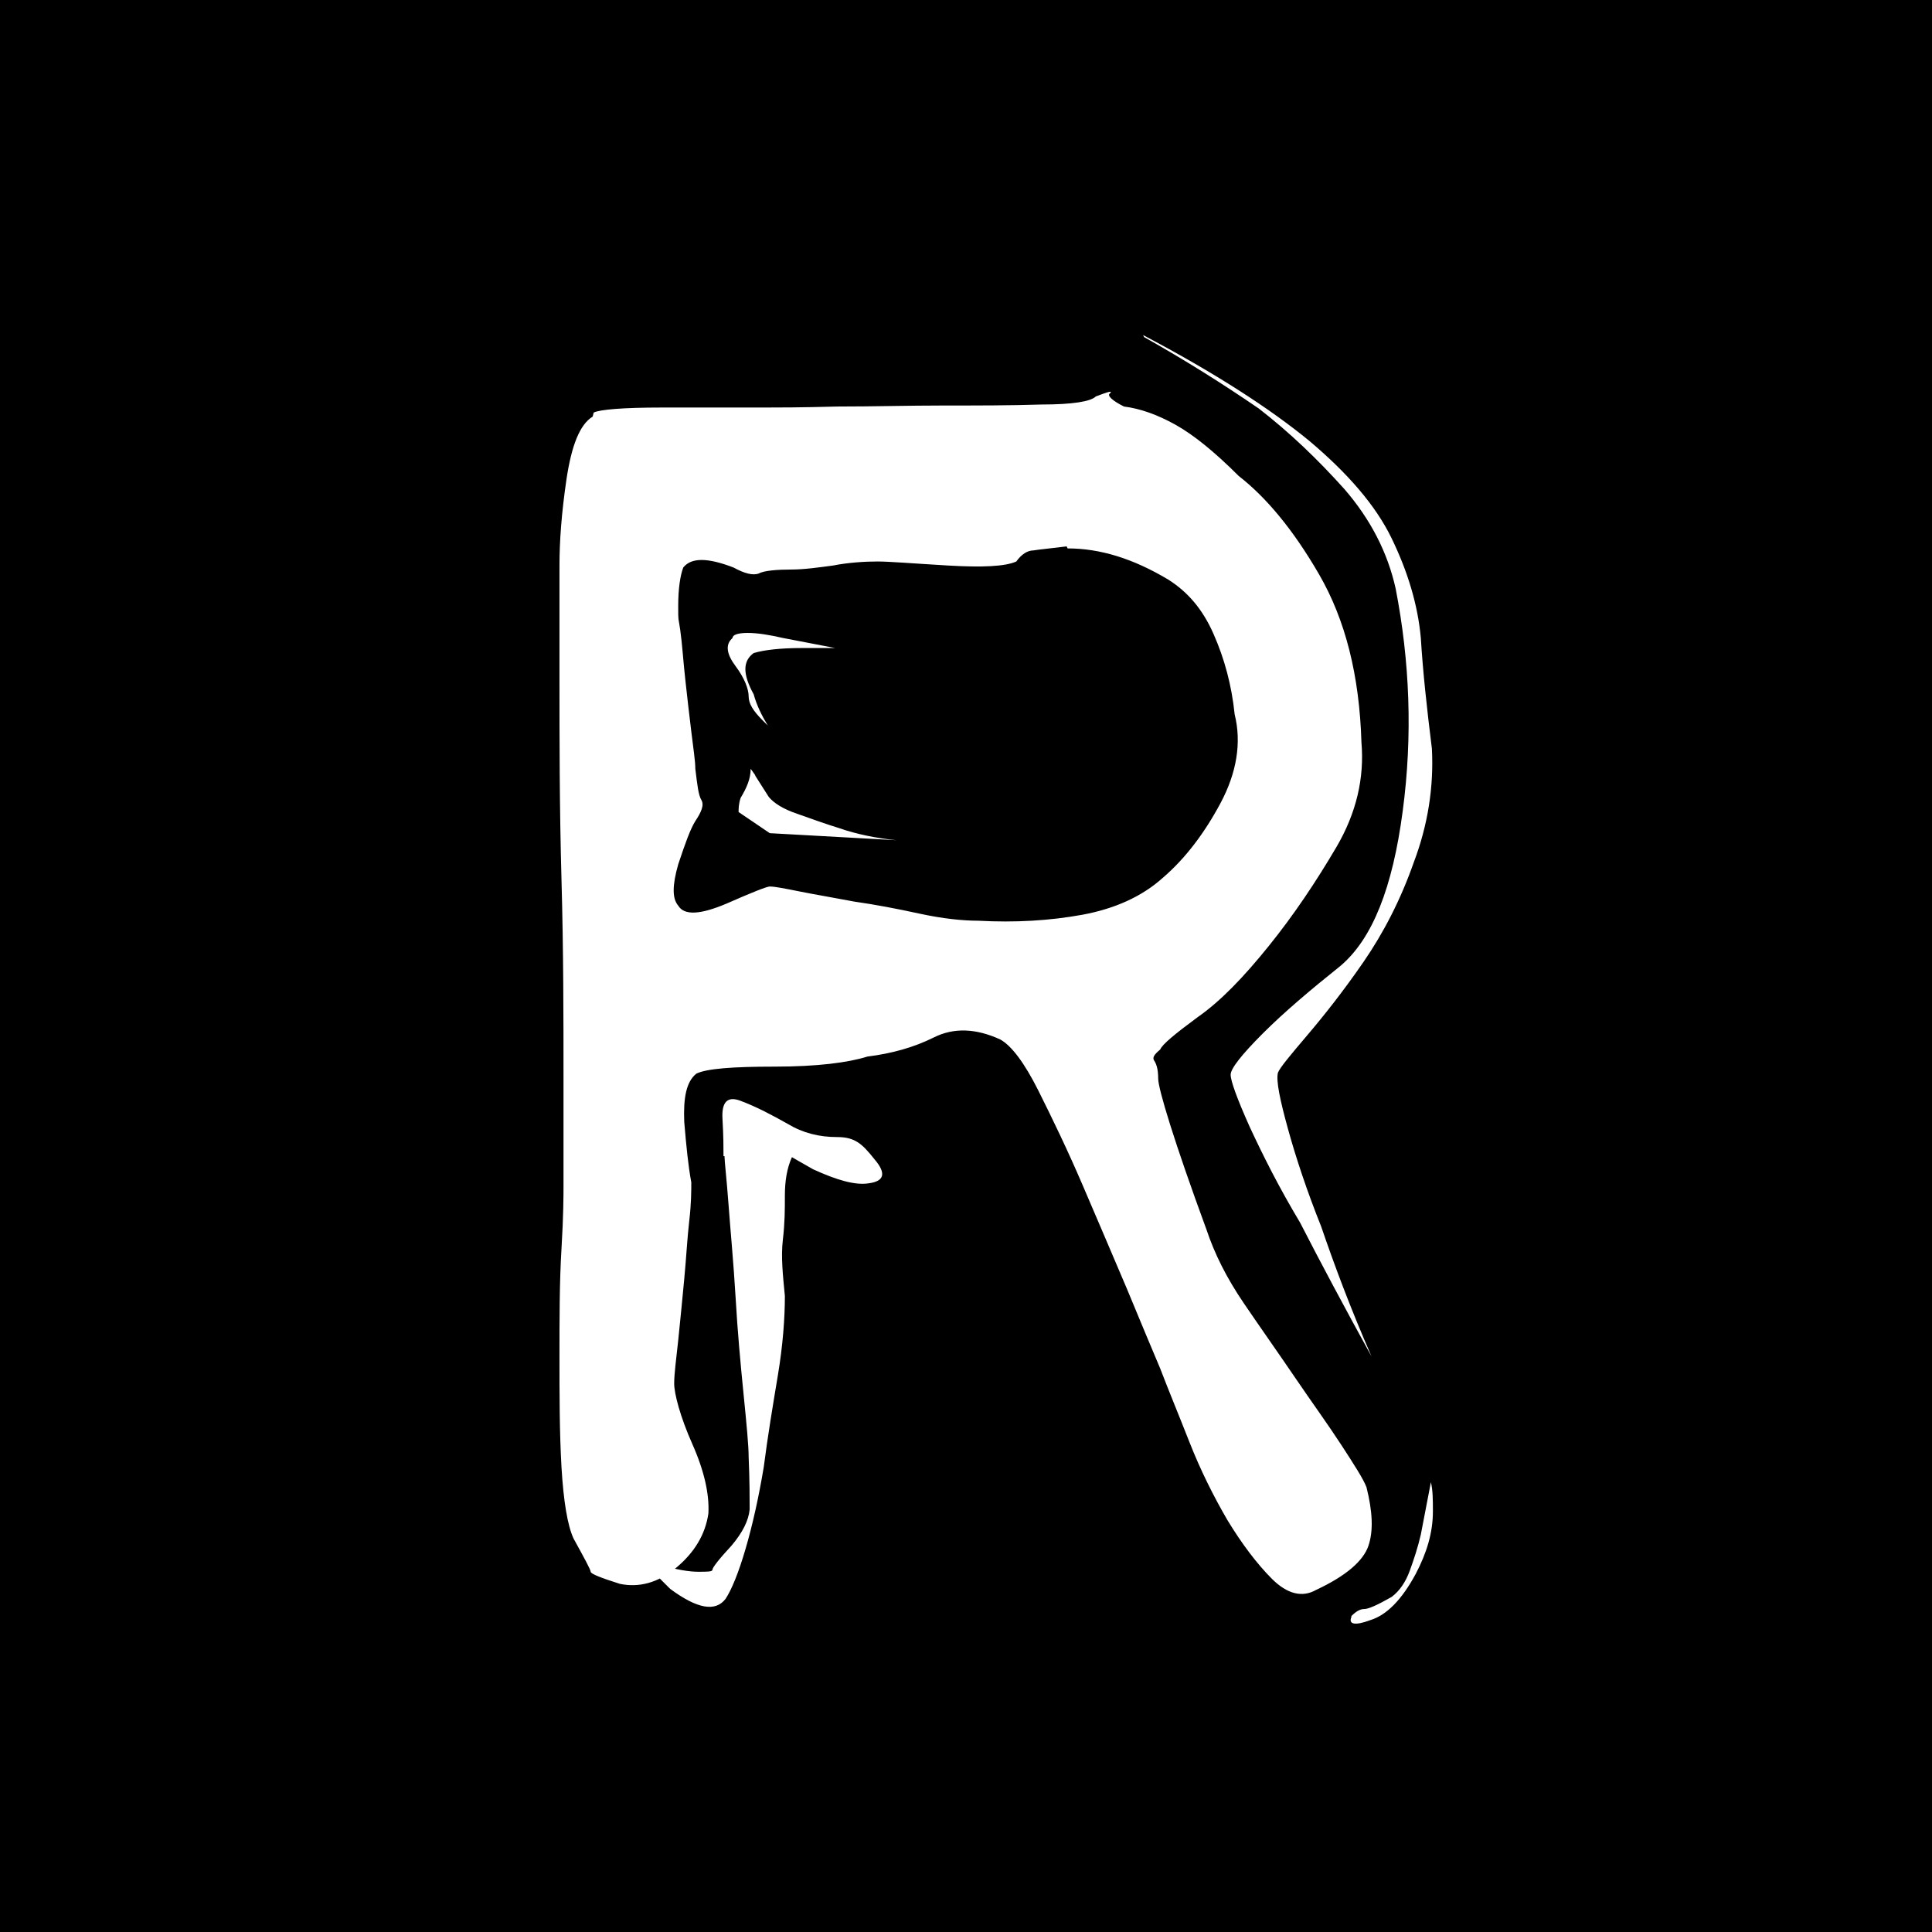
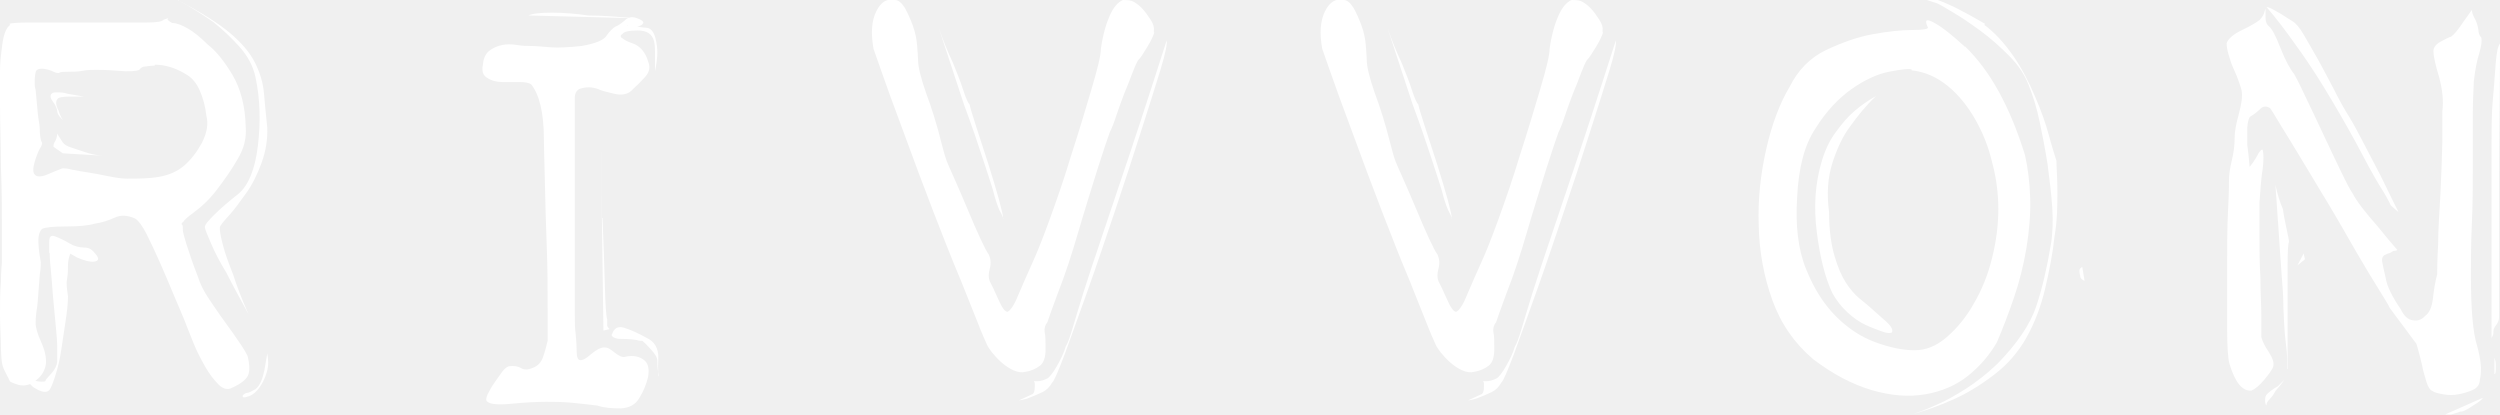
- <svg xmlns="http://www.w3.org/2000/svg" id="Layer_1" version="1.1" viewBox="0 0 192 192">
+ <svg xmlns="http://www.w3.org/2000/svg" id="Layer_1" version="1.1" viewBox="0 0 533.2 88.4">
  <defs>
    <style>
      .st0 {
        fill: #fff;
      }
    </style>
  </defs>
-   <rect width="192" height="192" />
-   <path class="st0" d="M59,41c.6-.3,2.9-.5,6.8-.5h10.1c1.3,0,3.7,0,7.3-.1,3.6,0,7.1-.1,10.5-.1s6.7,0,9.8-.1c3.1,0,4.9-.3,5.4-.8,1.3-.5,1.7-.6,1.4-.3-.3.2.2.7,1.4,1.3,1.6.2,3.3.8,5.1,1.8,1.8,1,3.9,2.7,6.3,5.1,2.7,2.1,5.4,5.3,8,9.8,2.6,4.5,4,10,4.2,16.7.3,3.5-.5,7-2.5,10.4-2,3.4-4.2,6.7-6.7,9.8-2.5,3.1-4.8,5.5-7.1,7.1-2.3,1.7-3.5,2.7-3.7,3.2-.6.5-.8.8-.6,1.1s.4.8.4,1.8,1.6,6.3,4.8,15c.8,2.4,2,4.8,3.7,7.3s3.4,4.9,5.1,7.4c1.7,2.5,3.3,4.7,4.6,6.7,1.3,2,2.2,3.4,2.5,4.2.6,2.4.7,4.3.2,5.8-.5,1.5-2.2,3-5.2,4.4-1.4.8-2.9.4-4.4-1.1-1.5-1.5-3-3.5-4.4-5.8-1.4-2.4-2.7-5-3.8-7.8-1.1-2.8-2.1-5.2-2.9-7.3-.8-1.9-1.9-4.5-3.3-7.9-1.4-3.3-2.9-6.8-4.4-10.3-1.5-3.5-3-6.6-4.4-9.4-1.4-2.8-2.7-4.5-3.8-5.1-2.4-1.1-4.6-1.2-6.6-.2-2,1-4.2,1.6-6.6,1.9-1.9.6-5,1-9.2,1s-6.8.2-7.8.7c-1,.8-1.3,2.4-1.2,4.8.2,2.4.4,4.4.7,6,0,.8,0,2.1-.2,3.8-.2,1.7-.3,3.7-.5,5.8s-.4,4.2-.6,6.1c-.2,1.9-.4,3.3-.4,4.3s.6,3.3,1.8,6c1.2,2.7,1.7,5,1.6,6.9-.3,2.1-1.4,3.9-3.2,5.4-1.8,1.5-3.7,2-5.6,1.6-1.9-.6-2.9-1-2.9-1.2s-.6-1.3-1.7-3.3c-.6-1.3-1-3.7-1.2-7.1-.2-3.5-.2-7.2-.2-11s0-7.4.2-10.7c.2-3.3.2-5.4.2-6.2v-10.6c0-6.1,0-12.8-.2-19.9-.2-7.2-.2-13.9-.2-20.1v-11.1c0-2.4.2-5.2.7-8.6.5-3.3,1.3-5.4,2.6-6.2ZM71.9,114.9c0-.8,0-2-.1-3.7s.5-2.3,1.8-1.8c1.6.6,3.1,1.4,4.7,2.3,1.5.9,3.1,1.3,4.9,1.3s2.5.7,3.7,2.2c1.2,1.4,1,2.2-.6,2.4-1.3.2-3.1-.3-5.5-1.4l-2.1-1.2c-.5,1.1-.7,2.4-.7,3.8s0,2.7-.2,4.4,0,3.5.2,5.6c0,2.2-.2,4.9-.7,7.9-.5,3-1,6-1.4,9.1-.5,3-1.1,5.7-1.8,8.1-.7,2.4-1.4,4.1-2,5-1,1.3-2.8,1-5.5-1-1.1-1.1-2.3-2.3-3.6-3.6.5.3,1.3.7,2.6,1.2,1.6.5,2.9.7,3.8.7s1.4,0,1.4-.2.6-1,1.9-2.4c1.1-1.3,1.7-2.5,1.8-3.6,0-1.1,0-2.9-.1-5.2,0-1.1-.2-3.2-.5-6.2s-.6-6.2-.8-9.7c-.2-3.4-.5-6.5-.7-9.2-.2-2.7-.4-4.3-.4-4.8ZM106,54.3c-1.6.2-2.7.3-3.3.4-.6,0-1.2.4-1.7,1.1-1.1.5-3.4.6-6.8.4s-5.8-.4-7-.4-2.9.1-4.4.4c-1.5.2-2.9.4-4.2.4s-2.7.1-3.2.4c-.6.2-1.4,0-2.5-.6-2.6-1-4.2-1-5,0-.3.8-.5,2.1-.5,3.8s0,1,.2,2.4c.2,1.4.3,3.1.5,4.9.2,1.8.4,3.6.6,5.2.2,1.7.4,2.9.4,3.7.2,1.6.3,2.6.6,3.1s0,1.2-.6,2.1c-.5.8-1,2.2-1.7,4.3-.6,2.1-.6,3.4,0,4.1.6,1,2.2.9,4.8-.2,2.5-1.1,4-1.7,4.3-1.7.5,0,1.5.2,3,.5,1.5.3,3.3.6,5.4,1,2.1.3,4.2.7,6.5,1.2,2.3.5,4.3.7,5.8.7,3.7.2,7.1,0,10.4-.6,3.2-.6,5.9-1.8,8-3.7,2.2-1.9,4.1-4.4,5.7-7.4,1.6-3,2.1-6,1.4-8.8-.3-2.9-1-5.5-2.1-8-1.1-2.5-2.6-4.2-4.5-5.4-3.5-2.1-6.8-3.1-10-3.1ZM72.8,63.4c0-.3.5-.5,1.5-.5s2.2.2,3.5.5l5.2,1h-3.3c-2.2,0-3.8.2-4.8.5-1.1.8-1.1,2.1,0,4.1.3,1.1.8,2.1,1.4,3.1l-.5-.5c-1-1-1.4-1.7-1.4-2.4s-.4-1.8-1.3-3c-.9-1.2-1-2.1-.4-2.7ZM75,77l1.4,2.2c.5.6,1.4,1.2,2.9,1.7,1.4.5,2.8,1,4.1,1.4,1.7.6,3.7,1,5.7,1.2l-12.6-.7-3.1-2.1c0-.3,0-.8.2-1.4.6-1,1-1.9,1-2.9l.5.7ZM113.6,33.3c7.2,3.8,12.6,7.3,16.5,10.5,3.8,3.2,6.6,6.4,8.2,9.7s2.6,6.6,2.9,9.9c.2,3.3.6,7,1.1,11,.2,3.8-.4,7.6-1.8,11.3-1.3,3.7-3,7-5,9.9-2,2.9-3.9,5.3-5.6,7.3-1.7,2-2.7,3.2-2.9,3.7-.2.8.2,2.7,1,5.6.8,2.9,1.9,6.2,3.3,9.7,1.3,3.8,2.9,8.1,5,12.9-2.7-4.9-5.1-9.4-7.1-13.3-2.1-3.5-3.7-6.7-5-9.5-1.3-2.9-1.9-4.6-1.9-5.2s1.1-2,3.2-4.1,4.7-4.3,7.7-6.7c3.2-2.7,5.2-7.8,6.2-15.4,1-7.5.7-14.9-.7-22.1-.8-3.6-2.5-6.9-5.1-9.9-2.6-2.9-5.4-5.6-8.5-8-3.5-2.4-7.3-4.8-11.4-7.1ZM134.3,160.6c.5-.5.9-.7,1.3-.7s1.3-.4,2.7-1.2c.8-.6,1.4-1.5,1.8-2.6.4-1.1.8-2.3,1.1-3.6l1-5.2c.2.8.2,1.8.2,2.9,0,2.1-.6,4.1-1.7,6.2-1.4,2.6-2.9,4.1-4.5,4.6-1.6.6-2.2.4-1.9-.3Z" />
+   <path class="st0" d="M2,5.1c.4-.2,1.9-.3,4.5-.3h24.9c2,0,3.2-.2,3.5-.6.8-.3,1.2-.4.9-.2-.2.2.1.4.9.9,1,0,2.2.5,3.4,1.2s2.6,1.8,4.2,3.4c1.8,1.4,3.5,3.5,5.3,6.5,1.7,2.9,2.7,6.6,2.8,11,.2,2.3-.3,4.6-1.7,6.9-1.3,2.3-2.8,4.4-4.4,6.5-1.6,2.1-3.2,3.6-4.7,4.7-1.5,1.1-2.3,1.8-2.4,2.1-.4.3-.6.6-.4.7s.2.6.2,1.2,1,4.2,3.2,9.9c.5,1.6,1.3,3.2,2.4,4.8s2.2,3.3,3.4,4.9c1.2,1.6,2.2,3.1,3.1,4.4.9,1.3,1.4,2.2,1.7,2.8.4,1.6.5,2.9.2,3.9s-1.5,2-3.5,2.9c-.9.5-1.9.3-2.9-.7s-2-2.3-2.9-3.9c-.9-1.6-1.8-3.3-2.5-5.1s-1.4-3.4-1.9-4.8c-.5-1.3-1.3-3-2.2-5.2s-1.9-4.5-2.9-6.8-2-4.4-2.9-6.2-1.8-3-2.5-3.4c-1.6-.7-3-.8-4.3-.2s-2.8,1.1-4.3,1.3c-1.3.4-3.3.6-6.1.6s-4.5.2-5.1.5c-.6.5-.9,1.6-.8,3.2.1,1.6.3,2.9.5,3.9,0,.5,0,1.4-.2,2.5-.1,1.2-.2,2.4-.3,3.9s-.2,2.8-.4,4c-.2,1.3-.2,2.2-.2,2.8s.4,2.2,1.2,3.9c.8,1.8,1.1,3.3,1,4.6-.2,1.4-.9,2.6-2.1,3.5-1.2,1-2.4,1.3-3.7,1-1.3-.4-1.9-.7-1.9-.8s-.4-.8-1.1-2.2-.7-2.4-.8-4.7c0-2.3-.2-4.7-.2-7.3s0-4.9.2-7.1c0-2.2.2-3.6.2-4.1v-7c0-4.1,0-8.4-.2-13.2,0-4.7-.2-9.2-.2-13.3v-7.3c0-1.6.2-3.5.5-5.7s.9-3.6,1.7-4.1l-.2-.2ZM10.5,54v-2.4c0-1.1.3-1.5,1.2-1.2,1.1.4,2.1.9,3.1,1.5s2.1.9,3.2.9,1.7.5,2.4,1.4c.8.9.7,1.5-.4,1.6-.8.1-2-.2-3.6-.9l-1.4-.8c-.3.7-.5,1.6-.5,2.5s0,1.8-.2,2.9,0,2.3.2,3.7c0,1.5-.2,3.2-.5,5.2s-.6,4-.9,6c-.3,2-.7,3.8-1.2,5.4-.5,1.6-.9,2.7-1.3,3.3-.6.8-1.8.6-3.6-.6-.7-.7-1.5-1.5-2.4-2.4.3.2.9.5,1.7.8,1,.3,1.9.5,2.5.5s.9,0,.9-.2.4-.6,1.3-1.6c.7-.8,1.1-1.6,1.2-2.4v-3.5c0-.7-.1-2.1-.3-4.1s-.4-4.1-.6-6.4-.3-4.3-.5-6.1-.2-2.8-.2-3.2h0ZM33,14c-1.1,0-1.8.2-2.2.2s-.8.3-1.1.7c-.7.3-2.2.4-4.5.2s-3.8-.2-4.7-.2-1.9,0-2.9.2-1.9.2-2.8.2-1.8,0-2.1.2c-.4.2-.9,0-1.7-.4-1.7-.6-2.8-.6-3.3,0-.2.5-.3,1.4-.3,2.5s0,.6.2,1.6c.1.9.2,2,.3,3.2s.2,2.4.4,3.5.2,1.9.2,2.4c.1,1.1.2,1.7.4,2s0,.8-.4,1.4c-.3.5-.7,1.5-1.1,2.8-.4,1.4-.4,2.3,0,2.7.4.6,1.5.6,3.2-.2,1.7-.7,2.6-1.1,2.8-1.1.3,0,1,0,2,.3,1,.2,2.2.4,3.5.6,1.4.2,2.8.5,4.3.8s2.8.5,3.9.5c2.4,0,4.7,0,6.9-.4s3.9-1.2,5.3-2.4c1.5-1.3,2.7-2.9,3.8-4.9,1-2,1.4-3.9.9-5.8-.2-1.9-.7-3.7-1.4-5.3-.7-1.6-1.7-2.8-3-3.5-2.3-1.4-4.5-2-6.6-2v.2ZM11.1,20c0-.2.3-.3,1-.3s1.5,0,2.3.3l3.5.6h-2.2c-1.5,0-2.5,0-3.2.3-.7.5-.7,1.4,0,2.7.2.7.5,1.4.9,2l-.3-.3c-.6-.6-.9-1.2-.9-1.6s-.3-1.2-.9-2c-.6-.8-.7-1.4-.2-1.8h0ZM12.5,29l.9,1.4c.3.4.9.8,1.9,1.1.9.3,1.8.6,2.7.9,1.2.4,2.4.7,3.8.8l-8.4-.5-2-1.4c0-.2,0-.5.2-.9.4-.6.6-1.3.6-1.9l.3.5ZM38.1.1c4.7,2.5,8.4,4.8,10.9,6.9s4.3,4.2,5.4,6.4,1.7,4.3,1.9,6.5.4,4.6.7,7.3c.1,2.5-.3,5-1.2,7.5s-2,4.7-3.3,6.5-2.5,3.5-3.7,4.8-1.8,2.1-1.9,2.4c-.1.5.1,1.8.6,3.7.5,2,1.3,4.1,2.2,6.4.8,2.5,1.9,5.4,3.3,8.5-1.8-3.3-3.4-6.2-4.7-8.8-1.4-2.3-2.5-4.4-3.3-6.3-.8-1.9-1.3-3-1.3-3.5s.7-1.3,2.1-2.7,3.1-2.8,5.1-4.4c2.1-1.8,3.5-5.2,4.1-10.2s.5-9.9-.5-14.6c-.5-2.4-1.7-4.6-3.4-6.5s-3.6-3.7-5.6-5.3C43.2,3.1,40.7,1.5,37.9,0h.2ZM51.8,84.3c.3-.3.6-.5.9-.5s.9-.3,1.8-.8c.5-.4.9-1,1.2-1.7s.5-1.5.7-2.4l.6-3.5c.1.5.2,1.2.2,1.9,0,1.4-.4,2.7-1.1,4.1-.9,1.7-1.9,2.7-3,3.1-1.1.4-1.5.3-1.3-.2h0Z" />
+   <path class="st0" d="M133.8,5.5c.6,0,1.3.2,2.1.2.5,0,1.1.2,1.7.2s1.1.2,1.4.6c.4.4.7,1.1.9,2.1.2.9.3,1.8.3,2.7s-.2,2.5-.5,3.9v-3.9c0-.7,0-1.6-.2-2.5-.4-1.6-1.6-2.3-3.5-2.3s-3,.3-3.2.7c-.5.3-.6.7,0,1,.5.4,1.1.7,2,1,1.8.6,2.9,2,3.5,4.1.4,1.1.2,2.1-.7,3.1-.9,1-1.8,1.9-2.6,2.6-.9,1.1-2.3,1.4-4,1s-2.9-.7-3.4-1c-1.4-.5-2.7-.5-4.1,0-.6.4-.9,1-.9,1.7v46.8c0,1.3,0,2.6.2,3.9.1,1.3.2,2.6.2,3.7s.3,1.7.7,1.7c.5.1,1.3-.3,2.4-1.3,1.1-.9,2-1.4,2.8-1.4s1.3.4,2.2,1.1c.9.7,1.7,1.1,2.2.9,1.8-.4,3.2-.1,4.3.9.7.7.9,1.9.6,3.5-.4,1.6-1,3-1.8,4.3-.8,1.5-2.2,2.2-4,2.3-1.8,0-3.5-.1-5-.6-1.6-.2-3.4-.4-5.4-.6-2-.2-3.8-.2-5.5-.2s-4.3.1-7.3.4c-2.9.3-4.7.1-5.2-.4-.4-.2-.4-.7,0-1.6.4-.8.9-1.7,1.4-2.4s1.1-1.6,1.7-2.4c.6-.8,1.2-1.2,1.6-1.2.9-.1,1.8,0,2.4.4.7.4,1.5.4,2.4,0,1.2-.4,1.9-1.2,2.3-2.3.4-1.1.7-2.3,1-3.5v-6.9c0-4.1,0-8.6-.2-13.6-.2-4.9-.3-9.6-.4-13.9-.1-4.3-.2-7.2-.2-8.5,0-5.6-.9-9.5-2.7-11.8-.4-.3-1.2-.5-2.4-.5h-3.7c-1.3,0-2.4-.3-3.3-.9-.9-.5-1.2-1.5-.9-2.8.1-1.4.6-2.4,1.4-3s1.7-1,2.7-1.2c.9-.2,2-.2,3.2,0s2,.2,2.7.2c1.5,0,3,.2,4.6.3s3.7,0,6.5-.3c2.8-.5,4.6-1.2,5.2-2.1.6-.9,1.3-1.6,1.9-2,.6-.2,1.3-.7,2-1.3.7-.7,1.5-.9,2.4-.6,1,.3,1.6.7,1.6,1s-.4.7-1.3.9c-.7.3-1.3.3-1.6,0l-.5-.3h0ZM112.7,3.3c.8-.4,2.5-.6,5-.6s5,.2,7.7.6c3.2,0,6.6.3,10.3.6l-22.9-.6h-.1ZM128.5,46.5c.2,5.1.4,9.8.5,14.2s.3,6.9.5,7.4v1.3c0,.2.2.5.5.8l-1.3.3-.6-43.9.3,19.9h.1ZM130.5,71.4c.4-1.4,1.3-1.9,2.6-1.5,1.3.4,2.9,1.1,4.7,2.1,1.8.8,2.7,2.3,2.6,4.5s0,3.3,0,3.5c.2.5.2.3,0-.6-.2-.9-.2-1.7-.2-2.4s-.4-1.4-1.3-2.4c-.8-.9-1.5-1.6-1.9-1.9-.2,0-.7,0-1.3-.2-.7-.1-1.5-.2-2.4-.2s-1.6,0-2.1-.2-.8-.4-.8-.9v.2Z" />
+   <path class="st0" d="M246.2,6.9c-.2.7-.7,1.8-1.5,3.1s-1.4,2.3-2,2.9c-.3.5-.7,1.4-1.2,2.7-.5,1.3-1,2.7-1.7,4.3-.6,1.6-1.2,3.2-1.7,4.7-.5,1.6-1,2.8-1.4,3.6-.4,1.1-1.3,3.7-2.6,7.8-1.3,4.2-2.7,8.6-4.1,13.4s-2.8,9.1-4.3,12.9c-1.4,3.8-2.2,6-2.3,6.4-.5.6-.7,1.3-.6,2.1.2.8.2,2,.2,3.7s-.4,2.9-1.2,3.5-1.8,1.1-3.1,1.3c-.7.2-1.6.1-2.5-.3-.9-.4-1.8-1-2.6-1.7-.8-.7-1.4-1.4-2-2.1-.5-.7-.9-1.2-1.1-1.7-.4-.9-1.1-2.4-1.9-4.5s-1.8-4.4-2.8-7-1.8-4.3-3.7-9.1c-1.9-4.8-4-10.2-6.2-16.1s-4.2-11.4-6.1-16.5c-1.8-5.1-3-8.4-3.5-9.9-.6-3.4-.4-6,.6-8S189.2-.4,190.9,0c.7,0,1.4.6,2.1,1.7.6,1.1,1.2,2.4,1.7,3.8s.8,2.8.9,4.2c.1,1.4.2,2.4.2,3,0,1.6.6,3.9,1.7,7.1,1.2,3.2,2.3,6.7,3.3,10.7s1.3,4.3,2.4,6.8,2.2,5,3.2,7.4,1.9,4.5,2.7,6.2c.8,1.7,1.4,2.9,1.8,3.4.4.9.5,1.9.2,3s-.3,1.9,0,2.7c.4.7,1,2,1.8,3.8s1.4,2.7,2,2.7c.6-.3,1.4-1.4,2.2-3.4.8-1.9,1.9-4.4,3.2-7.3.7-1.5,1.9-4.4,3.5-8.8s3.2-9,4.7-14c1.6-4.9,3-9.6,4.3-14s2-7.2,2-8.6c.4-2.9,1.1-5.3,1.9-7.1.8-1.8,1.8-2.9,2.8-3.3.5,0,1.2,0,1.9.2.7.3,1.4.8,2.1,1.5s1.3,1.6,1.9,2.5.8,1.7.7,2.4v.3ZM214,46.6c-.2-.5-.5-1.2-.9-1.9-.5-1.2-.9-2.5-1.3-4.1-.1-.4-.8-2.5-2-6.2s-2.6-7.8-4.2-12.1l-5.4-16.4c.9,2.6,1.9,5.1,3,7.4.8,2,1.6,3.9,2.2,5.8s1.1,2.9,1.4,3.2c.1.6.6,2.2,1.4,4.7s1.7,5.2,2.6,8c.9,2.9,1.7,5.5,2.3,7.7.6,2.3.9,3.5.8,3.9h.1ZM248.8,8.6c.2.6-.2,2.7-1.3,6.3s-2.5,8-4.2,13.3-3.5,10.9-5.5,16.8c-2,5.9-3.9,11.6-5.8,16.9-1.9,5.3-3.5,9.8-4.9,13.6-1.4,3.7-2.3,5.8-2.7,6.1-.5.9-1.2,1.6-2,2s-1.6.7-2.3,1c-.9.4-1.9.7-2.8.8l2.8-1.3c.4-.1.6-.7.6-1.7s0-.7-.2-1.1h.8c.6,0,1.3-.2,2.1-.6.5-.3,1.2-1.2,2-2.6s1.5-2.8,1.9-4.2c.3-.4.8-1.7,1.4-3.7s1.4-4.7,2.4-7.9,2.2-6.7,3.5-10.6,2.6-7.7,3.9-11.6c3.2-9.4,6.6-19.8,10.3-31.4h0Z" />
+   <path class="st0" d="M341.9,6.9c-.2.7-.7,1.8-1.5,3.1s-1.4,2.3-2,2.9c-.3.5-.7,1.4-1.2,2.7-.5,1.3-1,2.7-1.7,4.3-.6,1.6-1.2,3.2-1.7,4.7-.5,1.6-1,2.8-1.4,3.6-.4,1.1-1.3,3.7-2.6,7.8-1.3,4.2-2.7,8.6-4.1,13.4s-2.8,9.1-4.3,12.9c-1.4,3.8-2.2,6-2.3,6.4-.5.6-.7,1.3-.6,2.1.2.8.2,2,.2,3.7s-.4,2.9-1.2,3.5-1.8,1.1-3.1,1.3c-.7.2-1.6.1-2.5-.3-.9-.4-1.8-1-2.6-1.7-.8-.7-1.4-1.4-2-2.1-.5-.7-.9-1.2-1.1-1.7-.4-.9-1.1-2.4-1.9-4.5s-1.8-4.4-2.8-7-1.8-4.3-3.7-9.1c-1.9-4.8-4-10.2-6.2-16.1s-4.2-11.4-6.1-16.5c-1.8-5.1-3-8.4-3.5-9.9-.6-3.4-.4-6,.6-8S284.9-.4,286.6,0c.7,0,1.4.6,2.1,1.7.6,1.1,1.2,2.4,1.7,3.8s.8,2.8.9,4.2c.1,1.4.2,2.4.2,3,0,1.6.6,3.9,1.7,7.1,1.2,3.2,2.3,6.7,3.3,10.7s1.3,4.3,2.4,6.8,2.2,5,3.2,7.4,1.9,4.5,2.7,6.2c.8,1.7,1.4,2.9,1.8,3.4.4.9.5,1.9.2,3s-.3,1.9,0,2.7c.4.7,1,2,1.8,3.8s1.4,2.7,2,2.7c.6-.3,1.4-1.4,2.2-3.4.8-1.9,1.9-4.4,3.2-7.3.7-1.5,1.9-4.4,3.5-8.8s3.2-9,4.7-14c1.6-4.9,3-9.6,4.3-14s2-7.2,2-8.6c.4-2.9,1.1-5.3,1.9-7.1.8-1.8,1.8-2.9,2.8-3.3.5,0,1.2,0,1.9.2.7.3,1.4.8,2.1,1.5s1.3,1.6,1.9,2.5.8,1.7.7,2.4v.3ZM309.7,46.6c-.2-.5-.5-1.2-.9-1.9-.5-1.2-.9-2.5-1.3-4.1-.1-.4-.8-2.5-2-6.2s-2.6-7.8-4.2-12.1l-5.4-16.4c.9,2.6,1.9,5.1,3,7.4.8,2,1.6,3.9,2.2,5.8s1.1,2.9,1.4,3.2c.1.6.6,2.2,1.4,4.7s1.7,5.2,2.6,8c.9,2.9,1.7,5.5,2.3,7.7.6,2.3.9,3.5.8,3.9h.1ZM344.6,8.6c.2.6-.2,2.7-1.3,6.3s-2.5,8-4.2,13.3-3.5,10.9-5.5,16.8c-2,5.9-3.9,11.6-5.8,16.9-1.9,5.3-3.5,9.8-4.9,13.6-1.4,3.7-2.3,5.8-2.7,6.1-.5.9-1.2,1.6-2,2s-1.6.7-2.3,1c-.9.4-1.9.7-2.8.8l2.8-1.3c.4-.1.6-.7.6-1.7s0-.7-.2-1.1h.8c.6,0,1.3-.2,2.1-.6.5-.3,1.2-1.2,2-2.6s1.5-2.8,1.9-4.2c.3-.4.8-1.7,1.4-3.7s1.4-4.7,2.4-7.9,2.2-6.7,3.5-10.6,2.6-7.7,3.9-11.6c3.2-9.4,6.6-19.8,10.3-31.4h0Z" />
+   <path class="st0" d="M419.1,9.9c5.4,5.2,9.6,12.9,12.8,23.2.6,2.7,1,5.8,1.1,9.2s-.2,6.9-.8,10.6c-.6,3.6-1.5,7.2-2.7,10.7s-2.4,6.6-3.6,9.4c-1.5,2.6-3.5,5-6.1,7.1s-5.7,3.4-9.2,4-7.3.3-11.4-.9c-4.1-1.2-8.3-3.4-12.5-6.6-4-3.4-6.9-7.6-8.7-12.6-1.8-5-2.8-10.4-2.9-15.9-.2-5.6.4-11,1.6-16.3s2.9-9.8,5-13.3c1.8-3.6,4.4-6.2,7.7-7.8,3.4-1.6,6.7-2.8,10-3.4s6.1-.9,8.4-.9,3.4-.2,3.4-.5c-.8-1.7-.4-2,1.4-1,1.8,1,3.9,2.7,6.5,5.1h0ZM407.7,14.8c-.6-.2-2.2,0-4.8.5s-5.3,1.8-8,3.7-5.4,4.7-7.7,8.4c-2.4,3.6-3.6,8.5-3.9,14.6-.4,6.1.2,11.2,1.9,15.4s3.8,7.5,6.4,10.1c2.6,2.6,5.4,4.4,8.4,5.5s5.8,1.7,8.3,1.7,4.7-.9,6.9-2.8c2.2-1.9,4.2-4.3,5.8-7.2,1.7-2.9,3-6.1,3.9-9.8.9-3.6,1.3-7.1,1.3-10.3s-.4-6.6-1.3-9.9c-.8-3.4-2-6.4-3.6-9.2s-3.5-5.2-5.8-7.1-4.9-3.1-7.8-3.4v-.2ZM400,20.6c-2,1.9-3.8,4.1-5.5,6.5-1.5,2-2.7,4.6-3.7,7.7-1,3.2-1.2,6.6-.7,10.4,0,4,.5,7.2,1.2,9.5.7,2.4,1.5,4.2,2.4,5.6s1.8,2.4,2.7,3.2c.9.7,1.7,1.4,2.3,1.9,1.3,1.2,2.5,2.2,3.6,3.2s1.5,1.8,1.2,2.3c-.3.2-1,.2-2.1-.2s-2.2-.8-3.5-1.4c-1.3-.6-2.6-1.5-3.9-2.7-1.3-1.2-2.3-2.5-3.2-4.1-1.5-3.2-2.6-7.4-3.3-12.9-.7-5.4-.4-10.5,1.1-15.4.7-2.3,1.7-4.4,3-6.1,1.3-1.8,2.6-3.3,3.9-4.4,1.5-1.3,3-2.3,4.6-3.2h0ZM423.2,5.3c2.2,1.6,4.2,3.8,6.1,6.5s3.4,5.7,4.7,8.7,2.3,5.8,3,8.4,1.3,4.4,1.6,5.4c0,1.5.2,3.6.2,6.5s0,6-.6,9.6c-.4,3.6-1.1,7.3-2,11.1s-2.2,7.3-4,10.5-4.1,5.8-7,8-5.7,3.9-8.4,5.1c-3.3,1.5-6.7,2.7-10.2,3.6,2-.5,4.1-1.3,6.5-2.4,1.9-.8,4-2,6.2-3.4s4.5-3.2,6.7-5.3c4.2-4.3,7-8.4,8.3-12.3,1.3-3.9,2.3-8.3,3.1-13.1.4-2.3.5-5,.3-8s-.6-6.1-1-9.2c-.5-3.2-1.1-6.2-1.7-9.1s-1.4-5.4-2.3-7.7-2.2-4.3-4.2-6.3-4-3.8-6.2-5.4-4.1-2.9-6-4c-1.8-1.1-2.9-1.7-3.2-1.8l-5.8-1.9c1.5,0,3,.3,4.7.8,1.5.4,3.1,1.1,5,2,1.8.9,4,2.1,6.4,3.5l-.2.2ZM444.6,59.9c-.5-.2-.8-.5-.9-.8,0-.3-.2-.7-.2-1.3s.2-.5.6-.9l.5,3h0Z" />
+   <path class="st0" d="M484.8,78.3c-.2.5-.8,1.4-1.8,2.6-1,1.2-1.9,2-2.8,2.4-1.9.2-3.5-1.7-4.7-5.7-.3-1-.5-3.6-.5-7.6v-12.8c0-4.5,0-8.6.2-12.4.2-3.7.2-5.9.2-6.4,0-1.2.2-2.5.6-4.2.4-1.6.6-3.2.6-4.7s.3-3,.9-5.2.8-3.8.6-4.9c0-.2-.2-.8-.5-1.7-.3-.9-.7-1.9-1.2-3-.5-1-.8-2.1-1.1-3.1s-.4-1.8-.4-2.4c.3-.9,1.4-1.9,3.3-2.8,1.9-.9,3.2-1.7,3.8-2.2.5-.6.9-1.2,1-1.8.2-.6.2-.7.2-.2v1.7c0,.8.3,1.4.8,1.8.6.5,1.4,2,2.4,4.6,1,2.5,2,4.4,2.9,5.5.3.5,1.1,2,2.3,4.6,1.2,2.5,2.5,5.2,3.8,8s2.6,5.5,3.8,8,2.1,4.2,2.6,4.9c.8,1.6,2.6,3.9,5.4,7.1,1.3,1.6,2.6,3.2,4.1,4.9,0,.1-.4.2-.8.2-.5.3-.8.5-.9.5s-.4.1-.8.3c-.6.2-.9.8-.7,1.7s.4,2,.7,3.2c.2,1.2.6,2.2,1.1,3.2s1.2,2.2,2.1,3.5c.7,1.5,1.6,2.3,2.6,2.4,1,.2,1.9-.1,2.6-.9.9-.6,1.5-1.9,1.7-3.8.2-1.9.5-3.6.9-5.1,0-.8,0-2.9.2-6.3,0-3.4.3-7,.5-10.9s.3-7.5.4-11v-6.5c.3-2.3,0-4.8-.7-7.4-.8-2.6-1.2-4.5-1.2-5.5,0-.8.6-1.5,1.5-2s1.7-.9,2.3-1.1c.6-.4,1.5-1.5,2.7-3.3.5-.7,1.1-1.5,1.7-2.4,0,.7.4,1.5.8,2.2.3.7.5,1.4.6,2.1,0,.6.2,1.2.6,1.6.2.7,0,1.8-.4,3.3-.5,1.5-.9,3.5-1.2,6.2,0,1.3-.2,3.5-.2,6.7v11c0,4.1,0,8.3-.2,12.5s-.2,7.9-.2,11.2c0,6.9.4,11.9,1.3,14.8.8,2.9,1.1,5.3.6,7.3,0,1-.6,1.8-1.6,2.2-.9.4-1.9.7-3,.9s-2.1.2-3.2,0c-1.1-.2-1.9-.4-2.3-.7-.5-.2-1-.9-1.3-2s-.7-2.2-.9-3.4c-.3-1.2-.5-2.2-.8-3.2s-.4-1.6-.6-1.7l-5.5-7.4c-.2-.5-1-1.8-2.3-3.9-1.3-2.1-2.9-4.7-4.7-7.8s-3.7-6.5-5.8-10-4.1-6.8-5.9-9.8c-1.8-3-3.4-5.6-4.7-7.7-1.3-2.2-2-3.3-2.1-3.4-.7-.5-1.4-.5-2,0-.6.6-1.3,1.2-2.3,1.8-.3.3-.5,1.1-.6,2.3v3.7c.2,1.6.4,3.2.5,4.7.5-.6,1-1.3,1.4-2,.7-1.4,1.2-1.9,1.4-1.6.2.8.2,2.2,0,3.9-.3,1.8-.5,4.2-.7,7.3v7c0,2.9,0,5.9.2,9,0,3.1.2,5.9.2,8.3v4.4c.2.8.7,1.9,1.6,3.2.8,1.3,1.2,2.3.9,3.2h0ZM483.3,84.3c.5-.6,1.4-1.3,2.5-1.9l1.4-1.4c-.6.9-1.3,1.7-1.9,2.4-.3.6-.7,1.2-1.2,1.7s-.7.9-.7,1.2c0,.3-.2.1-.3-.6,0-.7,0-1.1.2-1.3h0ZM511.5,45.2c0,0-.6-.5-1.6-1.4-.4-.9-1.2-2.4-2.5-4.4-1.2-2-2.9-5.1-5.1-9.3-2.2-4-4.4-7.8-6.6-11.4s-4.3-6.7-6.2-9.3c-2-2.8-4-5.5-6.1-7.9.5,0,1.2.4,1.9.8.6.3,1.2.7,1.7,1s1.2.8,1.9,1.2c.7.4,1.6,1.4,2.5,3s2,3.4,3.1,5.4,2.2,4.1,3.3,6.2c1.1,2.2,2.1,4,3.1,5.6s2,3.5,3.2,5.8,2.4,4.6,3.6,6.9c1.3,2.6,2.5,5.2,3.8,7.7h0ZM487.8,78.7v-2.1c0-1.2-.2-2.7-.4-4.5s-.3-4-.4-6.5c0-2.5-.2-4.9-.4-7.3-.4-5.7-.8-12-1.3-18.9.4,1.9.9,3.6,1.6,5.2.2,1.5.5,2.9.8,4.3s.5,2.3.5,2.7c-.2.4-.3,2-.3,4.9v22.2h0ZM491.3,54l.3,1.3-1.6,1.3,1.3-2.5h0ZM529.5,85c-.5.5-1.2,1-1.9,1.4-.6.4-1.2.8-1.6,1s-.8.4-1.3.4c-1.2.4-1.8.6-2.1.6h-1.1l7.9-3.5h0ZM531.4,42.8v-11.7c0-3.8,0-7.2.3-10.2s.4-5.5.6-7.6c.2-2.1.4-3.4.9-4,0,10.7-.2,20.4-.2,29v29.3c0,.6-.2,1.2-.6,1.7-.4.5-.6.9-.6,1.3s0,.8-.2,1.1-.2.5-.2.6v.6-30.3.2ZM532,76.3c.2.5.3.9.3,1.3v1.1c0,.6,0,1-.3,1.1v-3.5h0Z" />
</svg>
